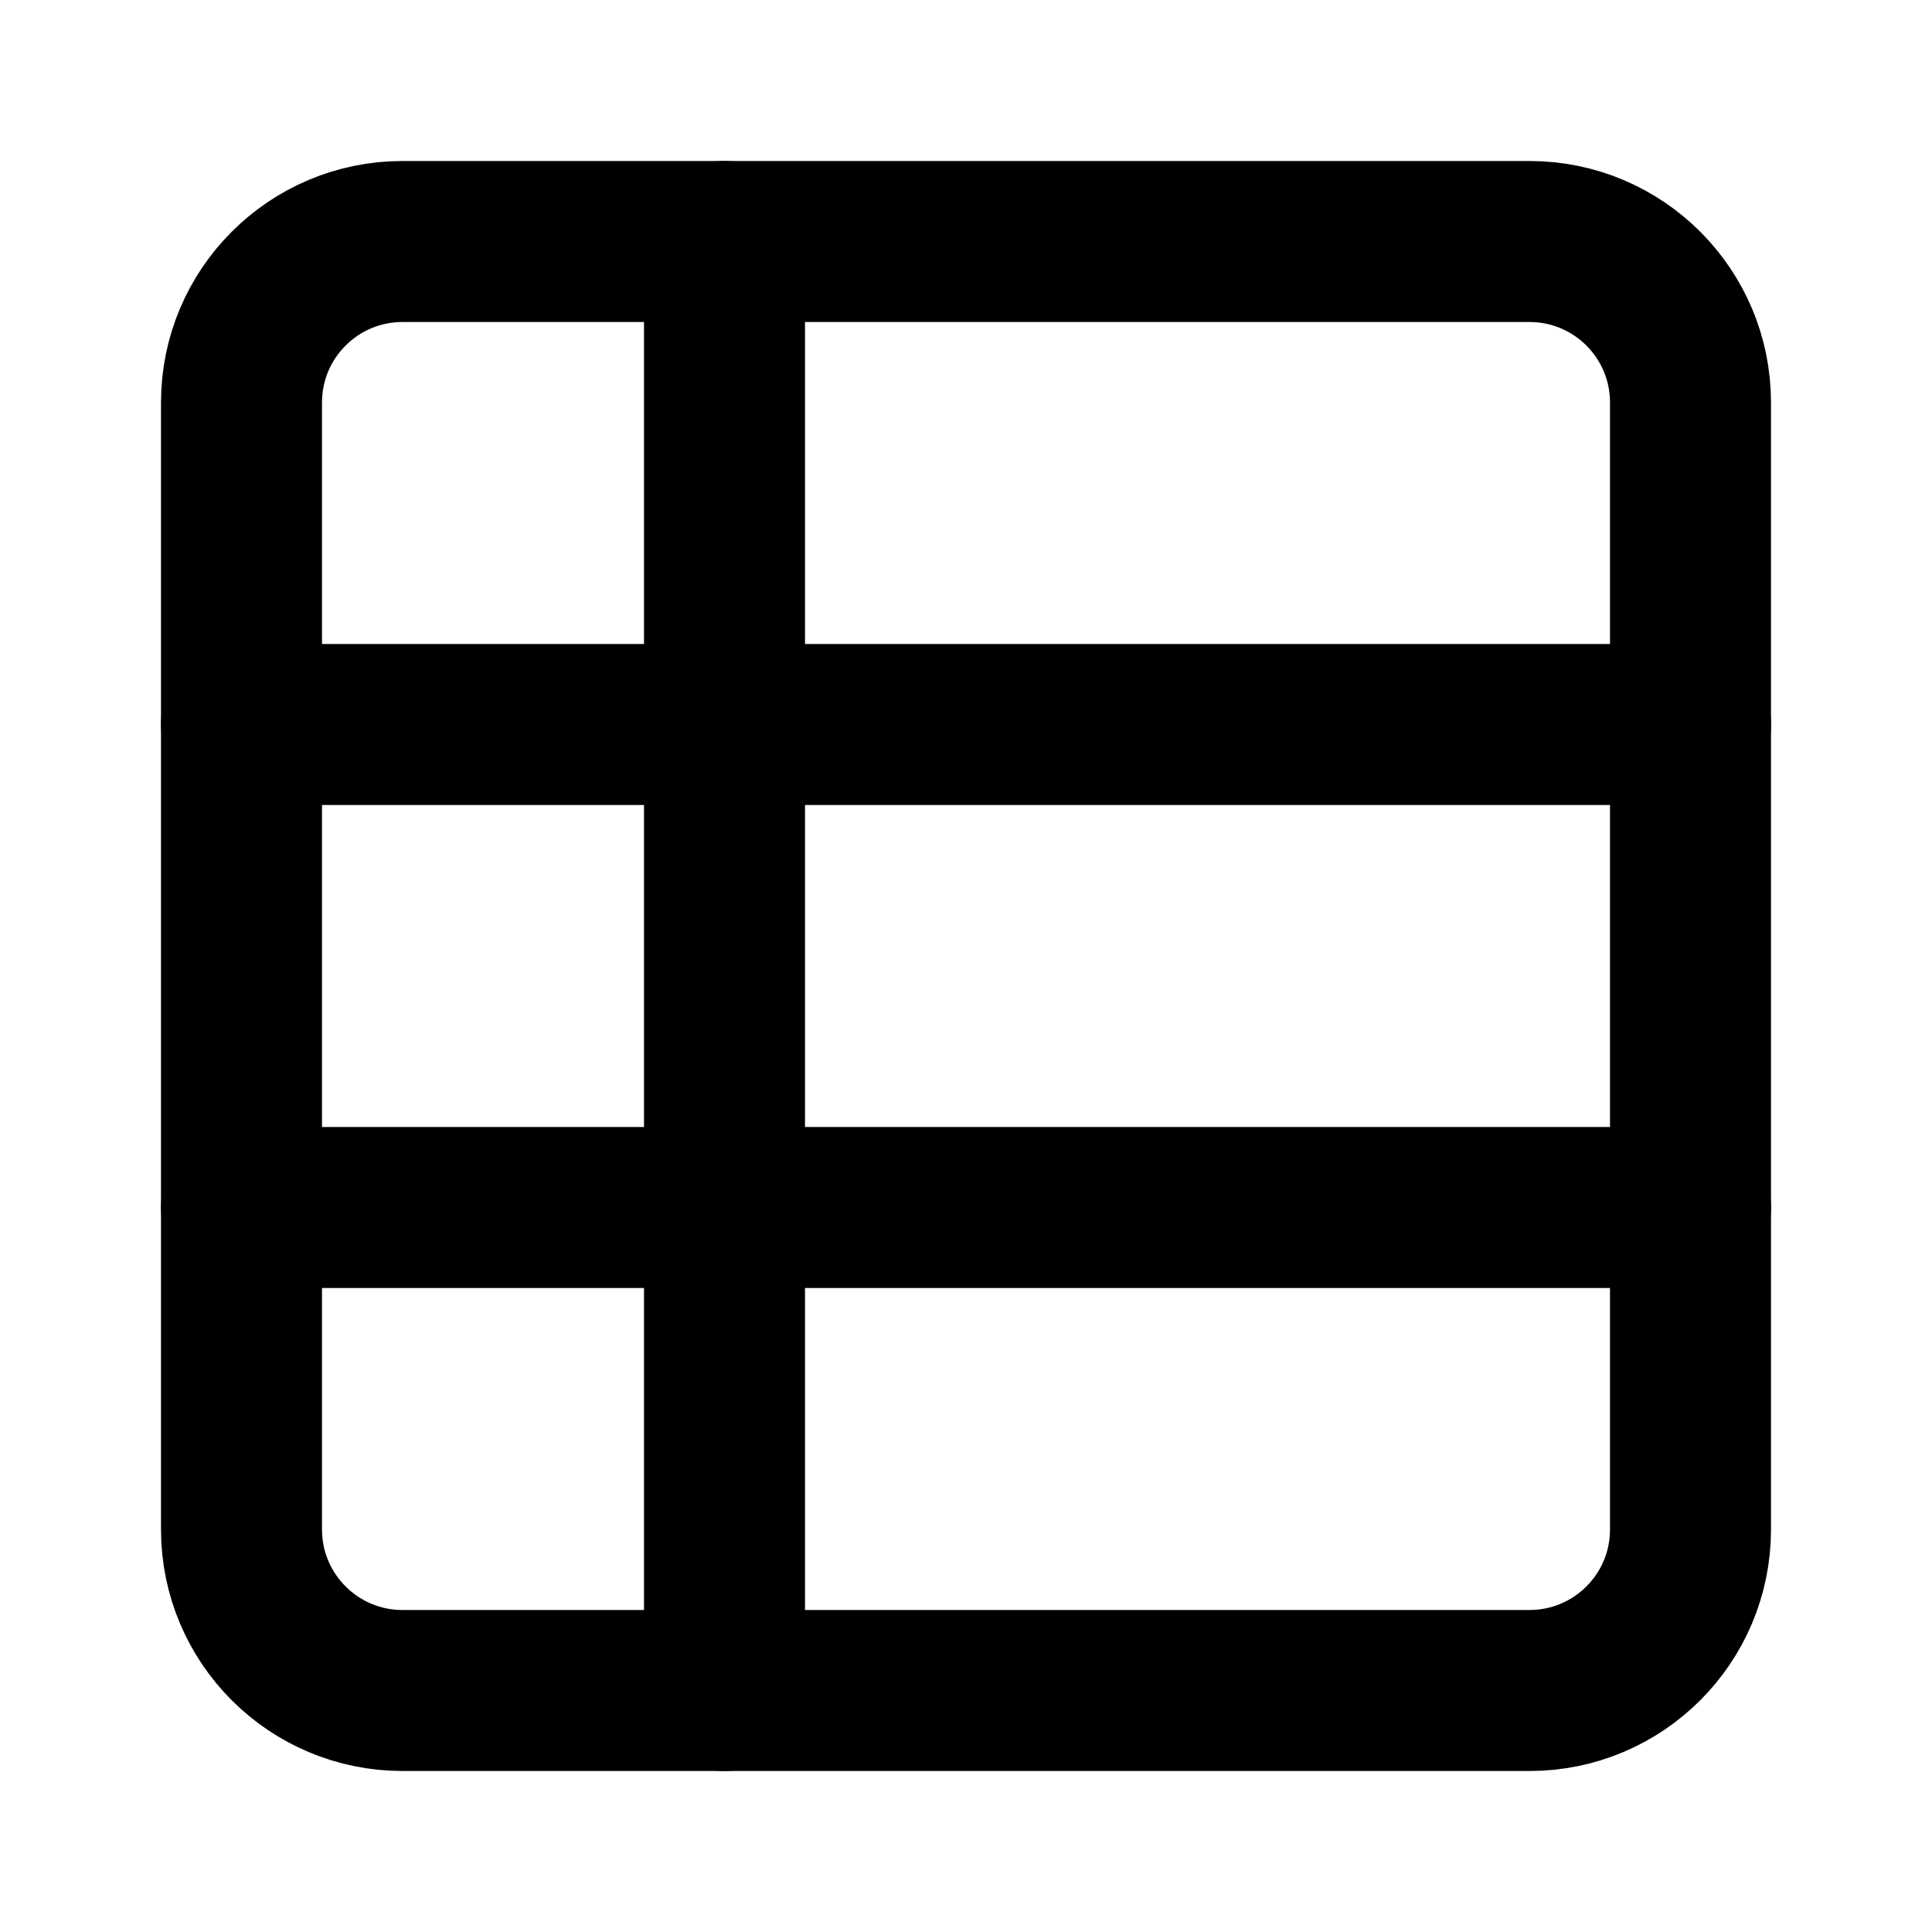
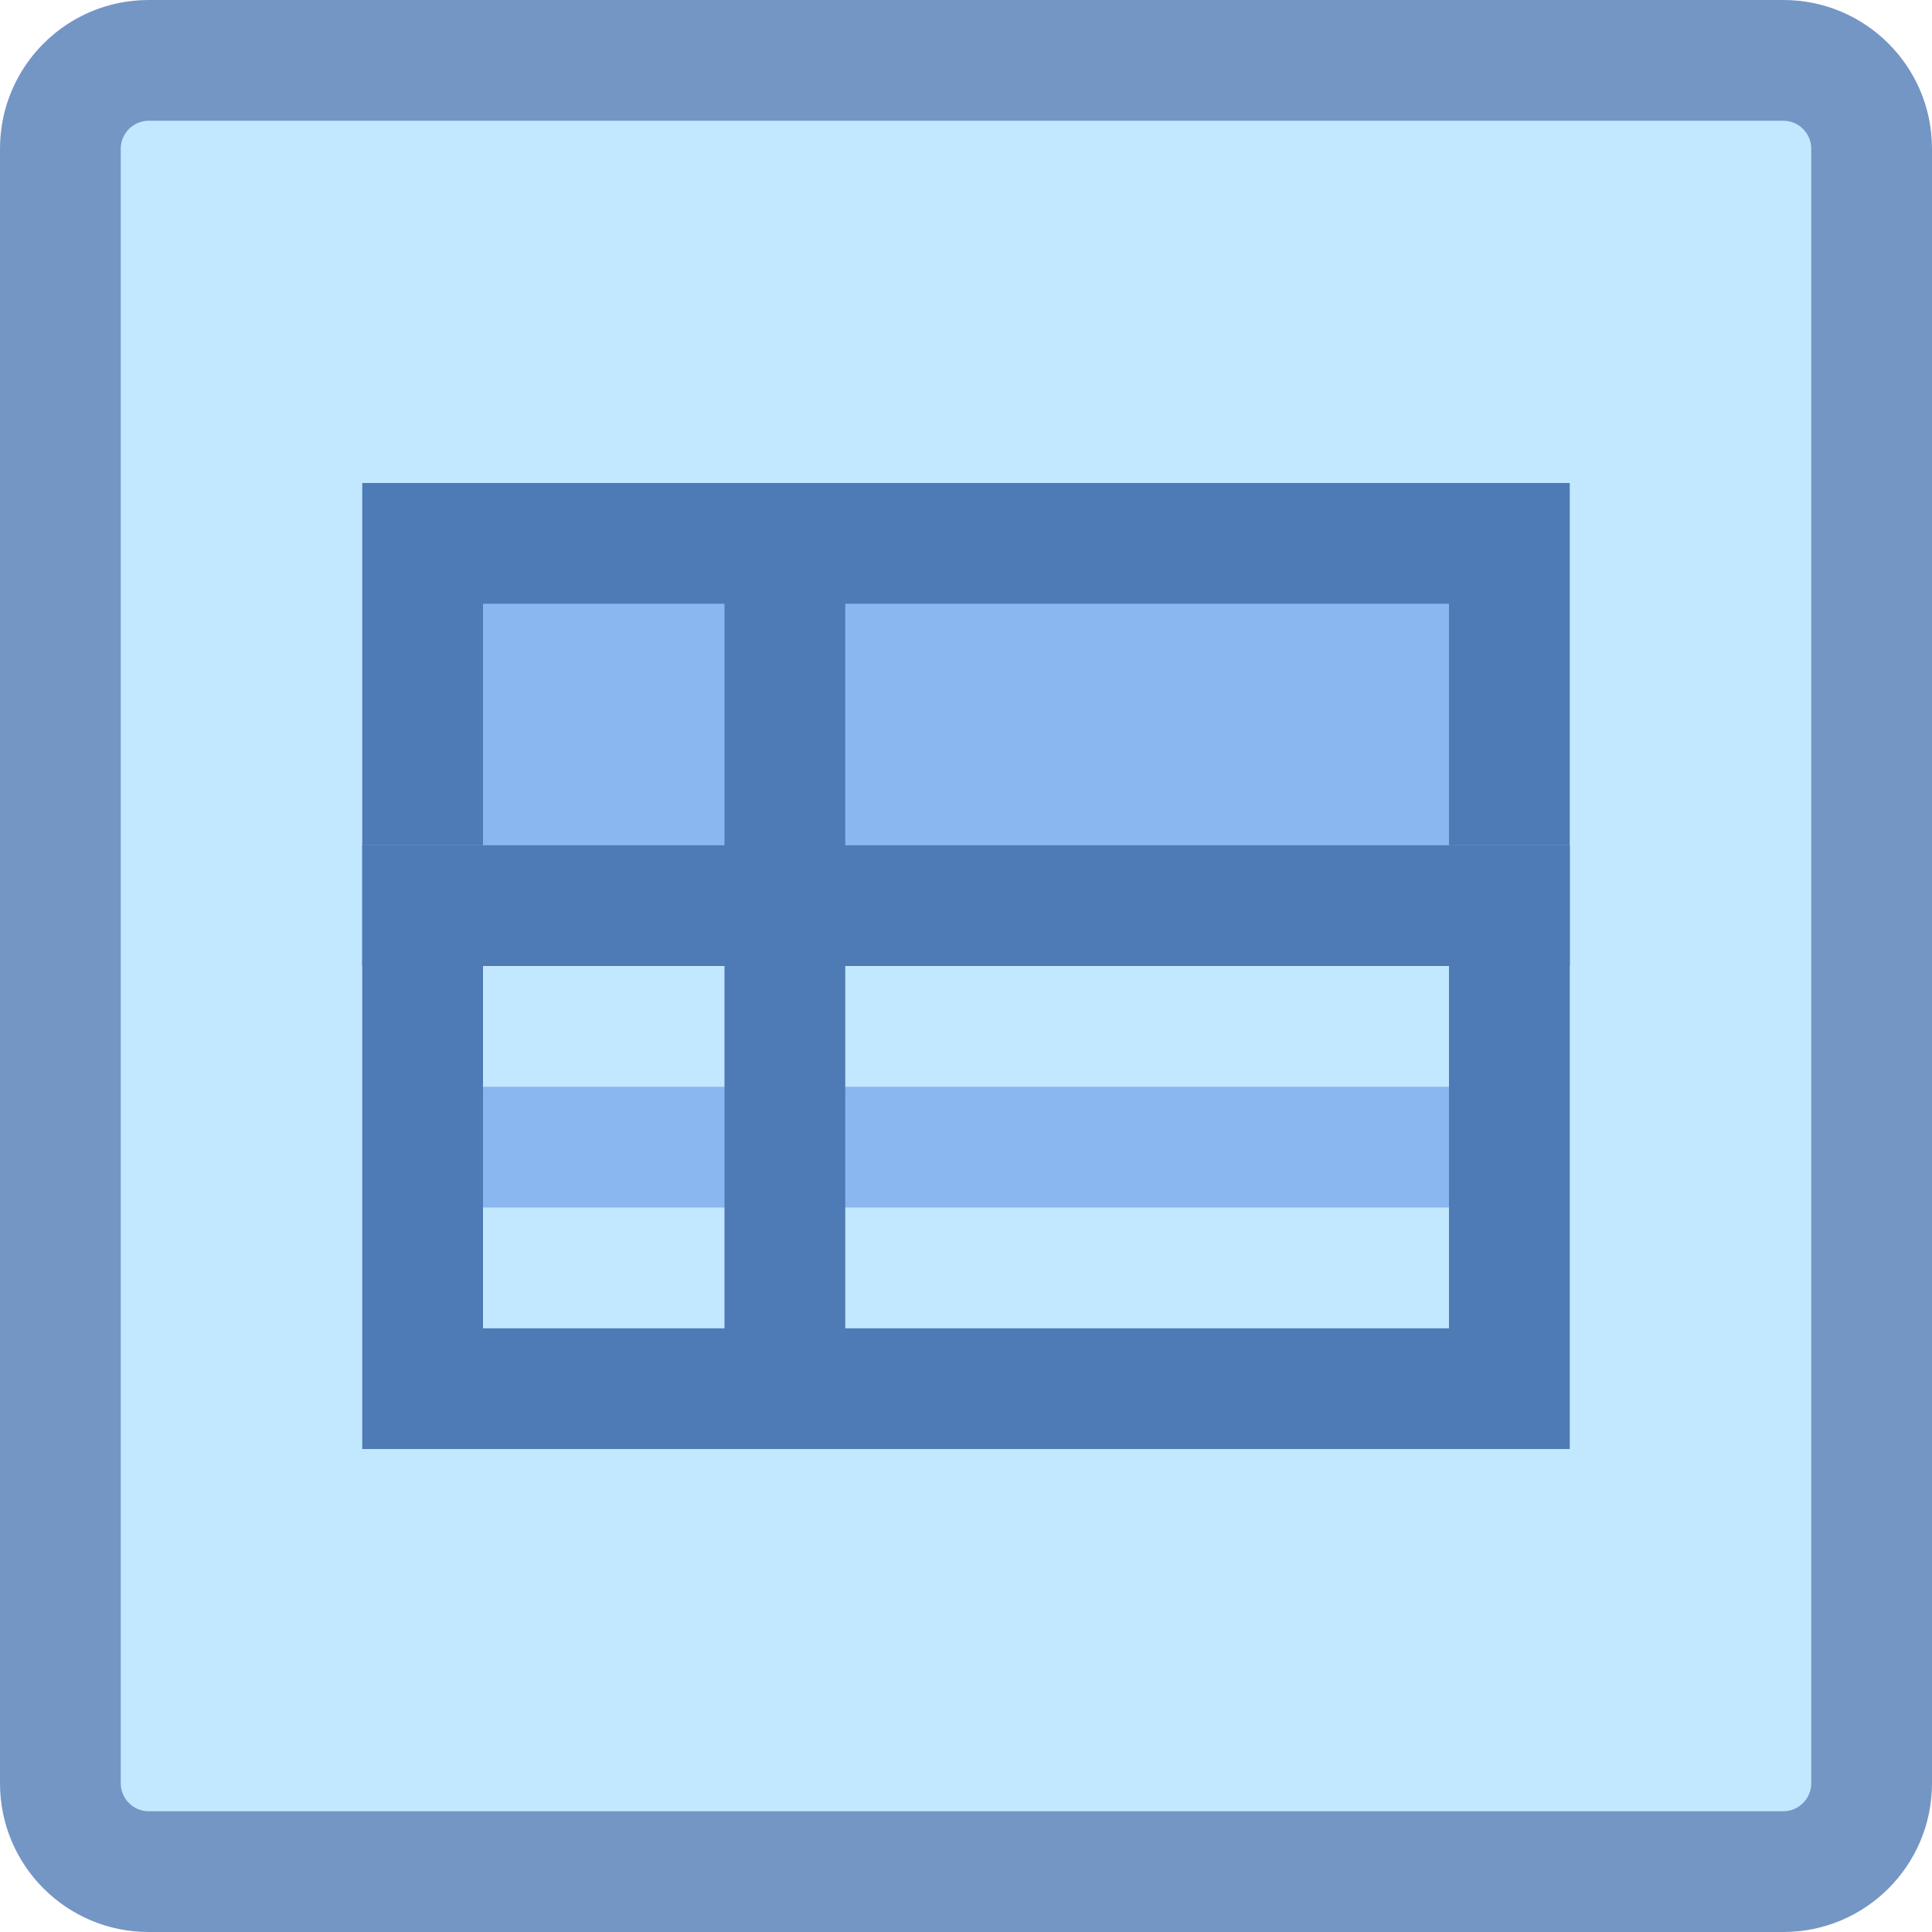
- <svg xmlns="http://www.w3.org/2000/svg" viewBox="0 0 24 24" fill="none" stroke="currentColor" stroke-width="2" stroke-linecap="round" stroke-linejoin="round">
-   <rect x="3" y="3" width="18" height="18" rx="2" />
-   <line x1="3" y1="9" x2="21" y2="9" />
-   <line x1="3" y1="15" x2="21" y2="15" />
-   <line x1="9" y1="3" x2="9" y2="21" />
+ <svg xmlns="http://www.w3.org/2000/svg" width="60pt" height="60pt" viewBox="0 0 60 60" version="1.1">
+   <g id="surface312">
+     <path style=" stroke:none;fill-rule:nonzero;fill:rgb(76.078%,90.98%,100%);fill-opacity:1;" d="M 4.617 58.125 C 3.105 58.125 1.875 56.895 1.875 55.387 L 1.875 4.613 C 1.875 3.105 3.105 1.875 4.617 1.875 L 55.383 1.875 C 56.895 1.875 58.125 3.105 58.125 4.613 L 58.125 55.387 C 58.125 56.895 56.895 58.125 55.383 58.125 Z M 4.617 58.125 " />
+     <path style=" stroke:none;fill-rule:nonzero;fill:rgb(45.49%,58.824%,76.863%);fill-opacity:1;" d="M 55.383 3.75 C 55.859 3.75 56.25 4.141 56.25 4.617 L 56.25 55.383 C 56.25 55.859 55.859 56.25 55.383 56.25 L 4.617 56.25 C 4.141 56.25 3.75 55.859 3.75 55.383 L 3.75 4.617 C 3.75 4.141 4.141 3.75 4.617 3.75 L 55.383 3.75 M 55.383 0 L 4.617 0 C 2.066 0 0 2.066 0 4.617 L 0 55.383 C 0 57.934 2.066 60 4.617 60 L 55.383 60 C 57.934 60 60 57.934 60 55.383 L 60 4.617 C 60 2.066 57.934 0 55.383 0 Z M 55.383 0 " />
+     <path style=" stroke:none;fill-rule:nonzero;fill:rgb(54.51%,71.765%,94.118%);fill-opacity:1;" d="M 13.125 16.875 L 46.875 16.875 L 46.875 43.125 L 13.125 43.125 Z M 13.125 16.875 " />
+     <path style=" stroke:none;fill-rule:nonzero;fill:rgb(30.588%,47.843%,70.98%);fill-opacity:1;" d="M 45 18.75 L 45 41.25 L 15 41.25 L 15 18.75 L 45 18.75 M 48.75 15 L 11.25 15 L 11.25 45 L 48.75 45 Z M 48.75 15 " />
+     <path style=" stroke:none;fill-rule:nonzero;fill:rgb(76.078%,90.98%,100%);fill-opacity:1;" d="M 15 30 L 45 30 L 45 41.25 L 15 41.25 Z M 15 30 " />
+     <path style=" stroke:none;fill-rule:nonzero;fill:rgb(54.51%,71.765%,94.118%);fill-opacity:1;" d="M 11.25 26.25 L 48.75 26.25 L 48.75 30 L 11.25 30 Z M 11.25 26.25 " />
+     <path style=" stroke:none;fill-rule:nonzero;fill:rgb(30.588%,47.843%,70.98%);fill-opacity:1;" d="M 48.75 26.25 L 11.25 26.25 L 11.25 30 L 48.75 30 Z M 48.75 26.25 " />
+     <path style=" stroke:none;fill-rule:nonzero;fill:rgb(54.51%,71.765%,94.118%);fill-opacity:1;" d="M 15 33.75 L 45 33.75 L 45 37.5 L 15 37.5 Z M 15 33.75 " />
+     <path style=" stroke:none;fill-rule:nonzero;fill:rgb(30.588%,47.843%,70.98%);fill-opacity:1;" d="M 26.25 15 L 22.5 15 L 22.5 45 L 26.25 45 Z M 26.25 15 " />
+   </g>
</svg>
